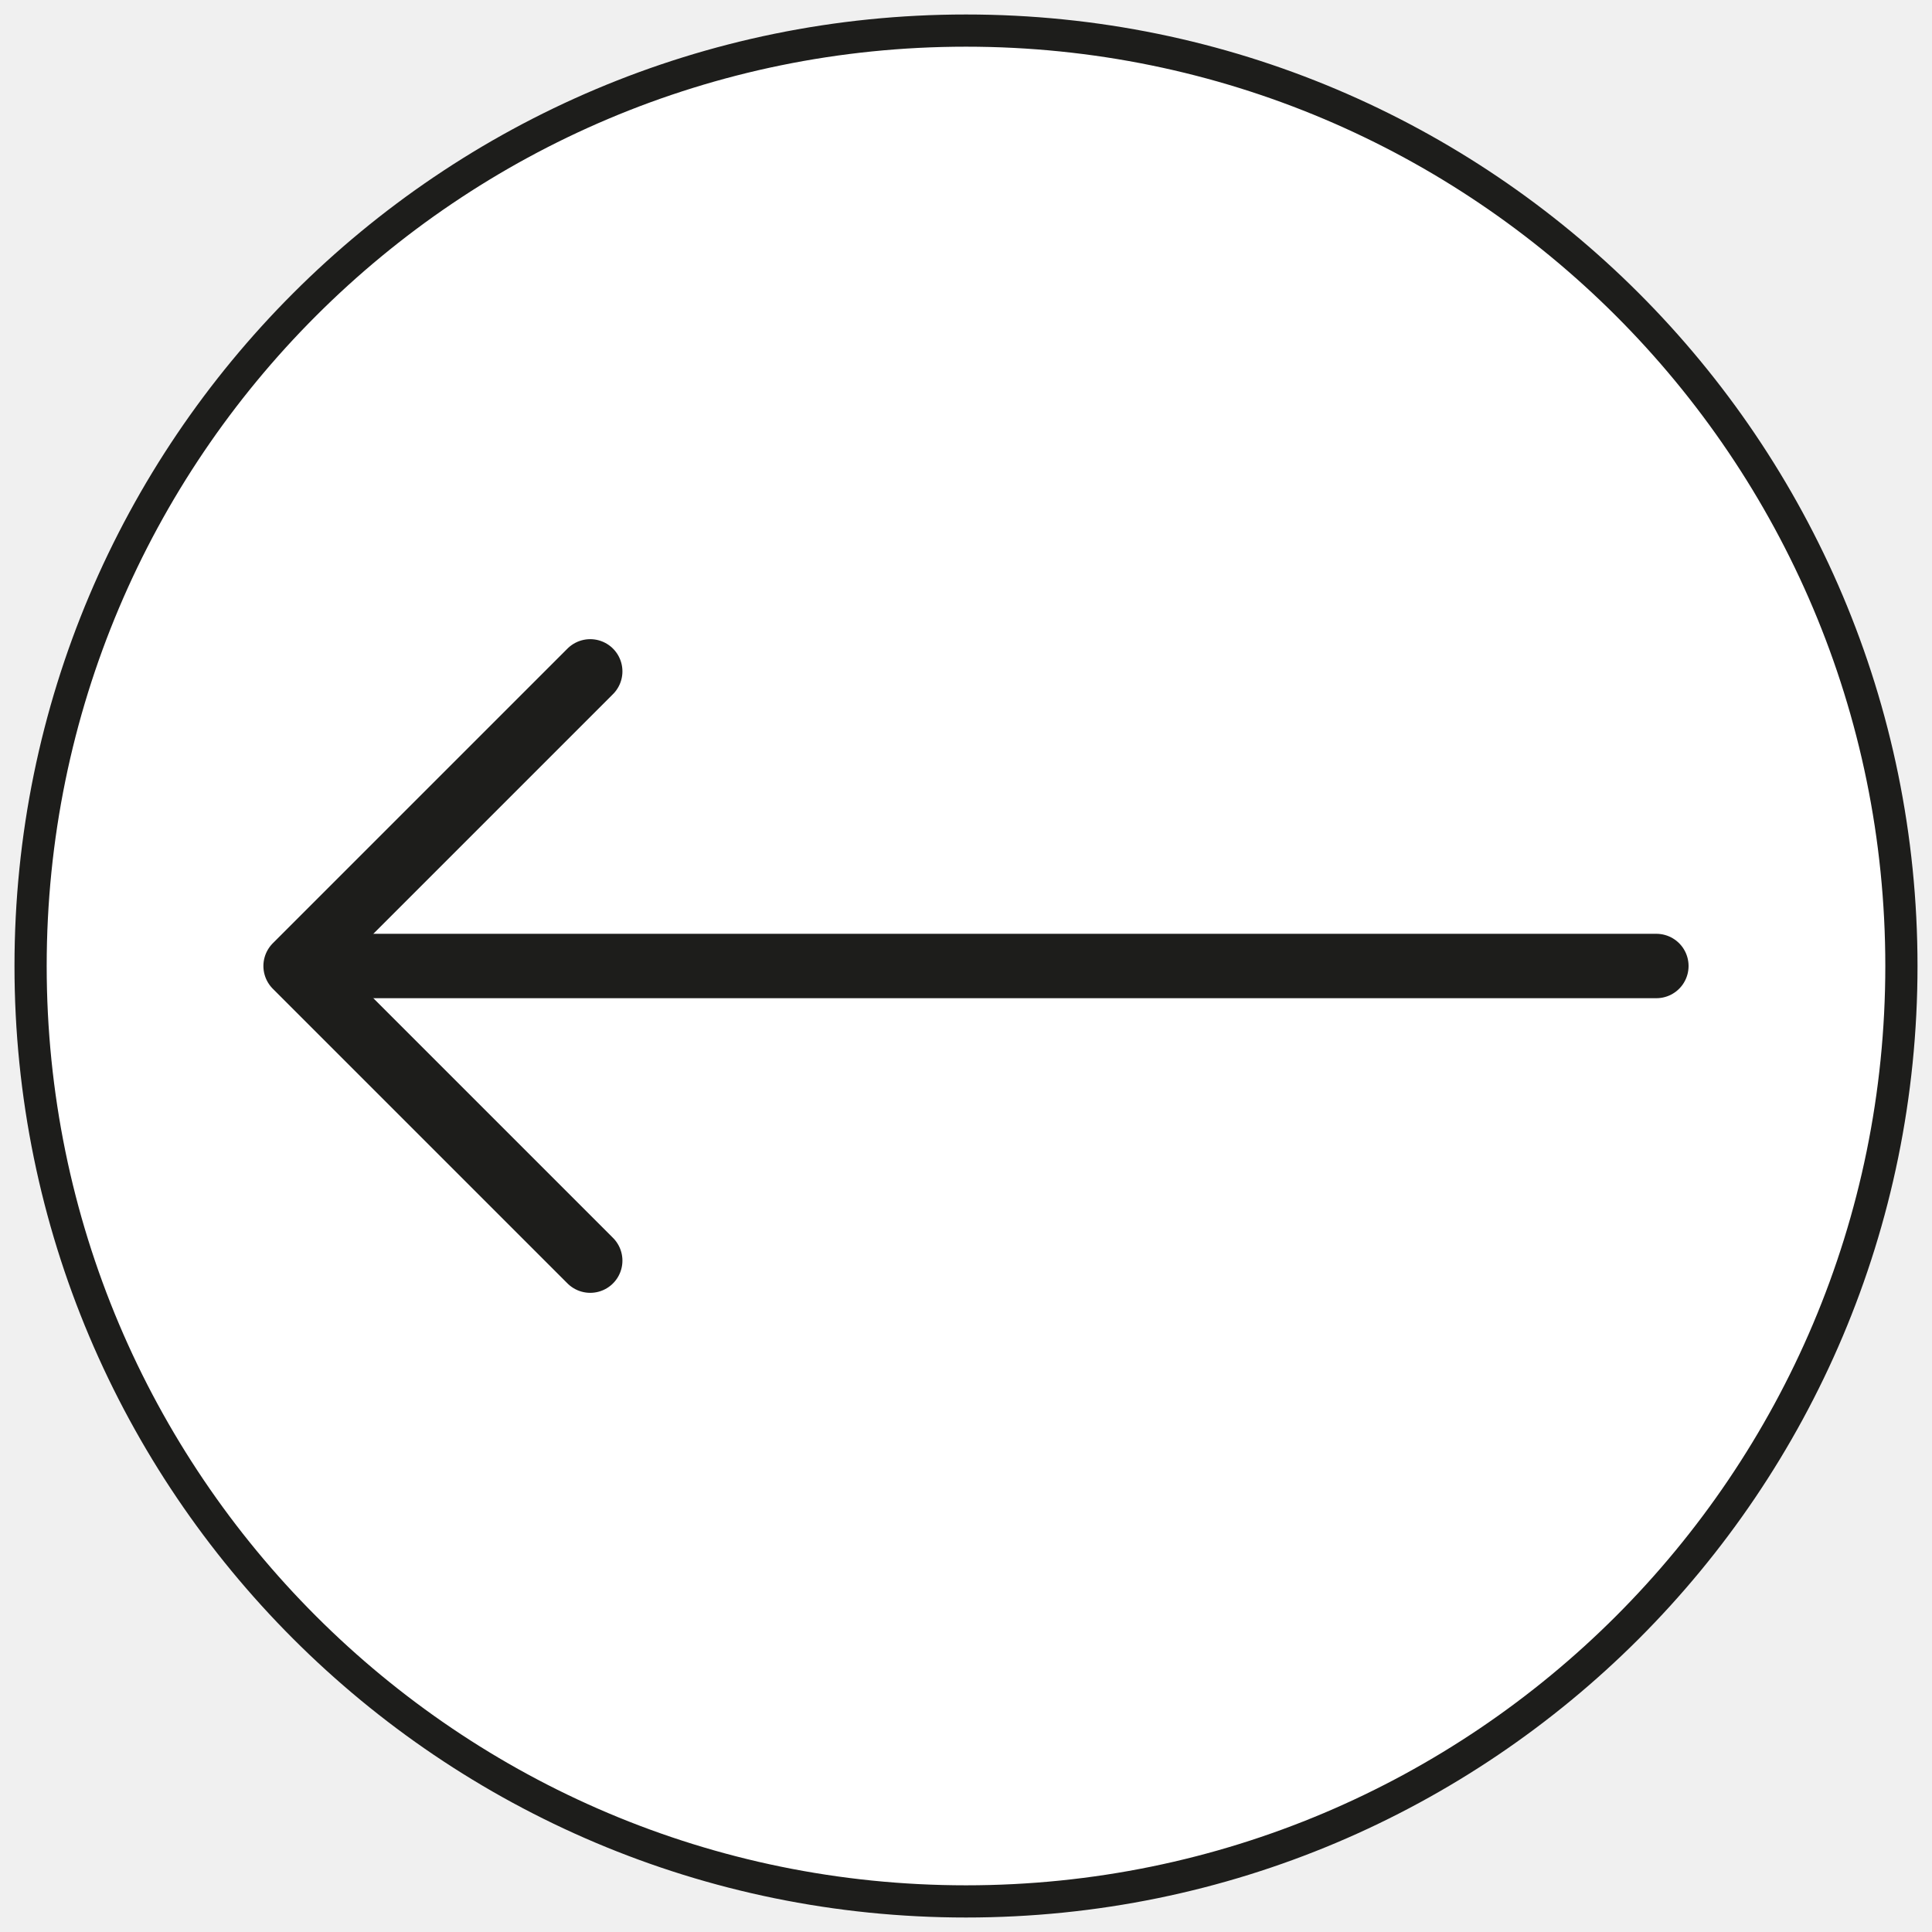
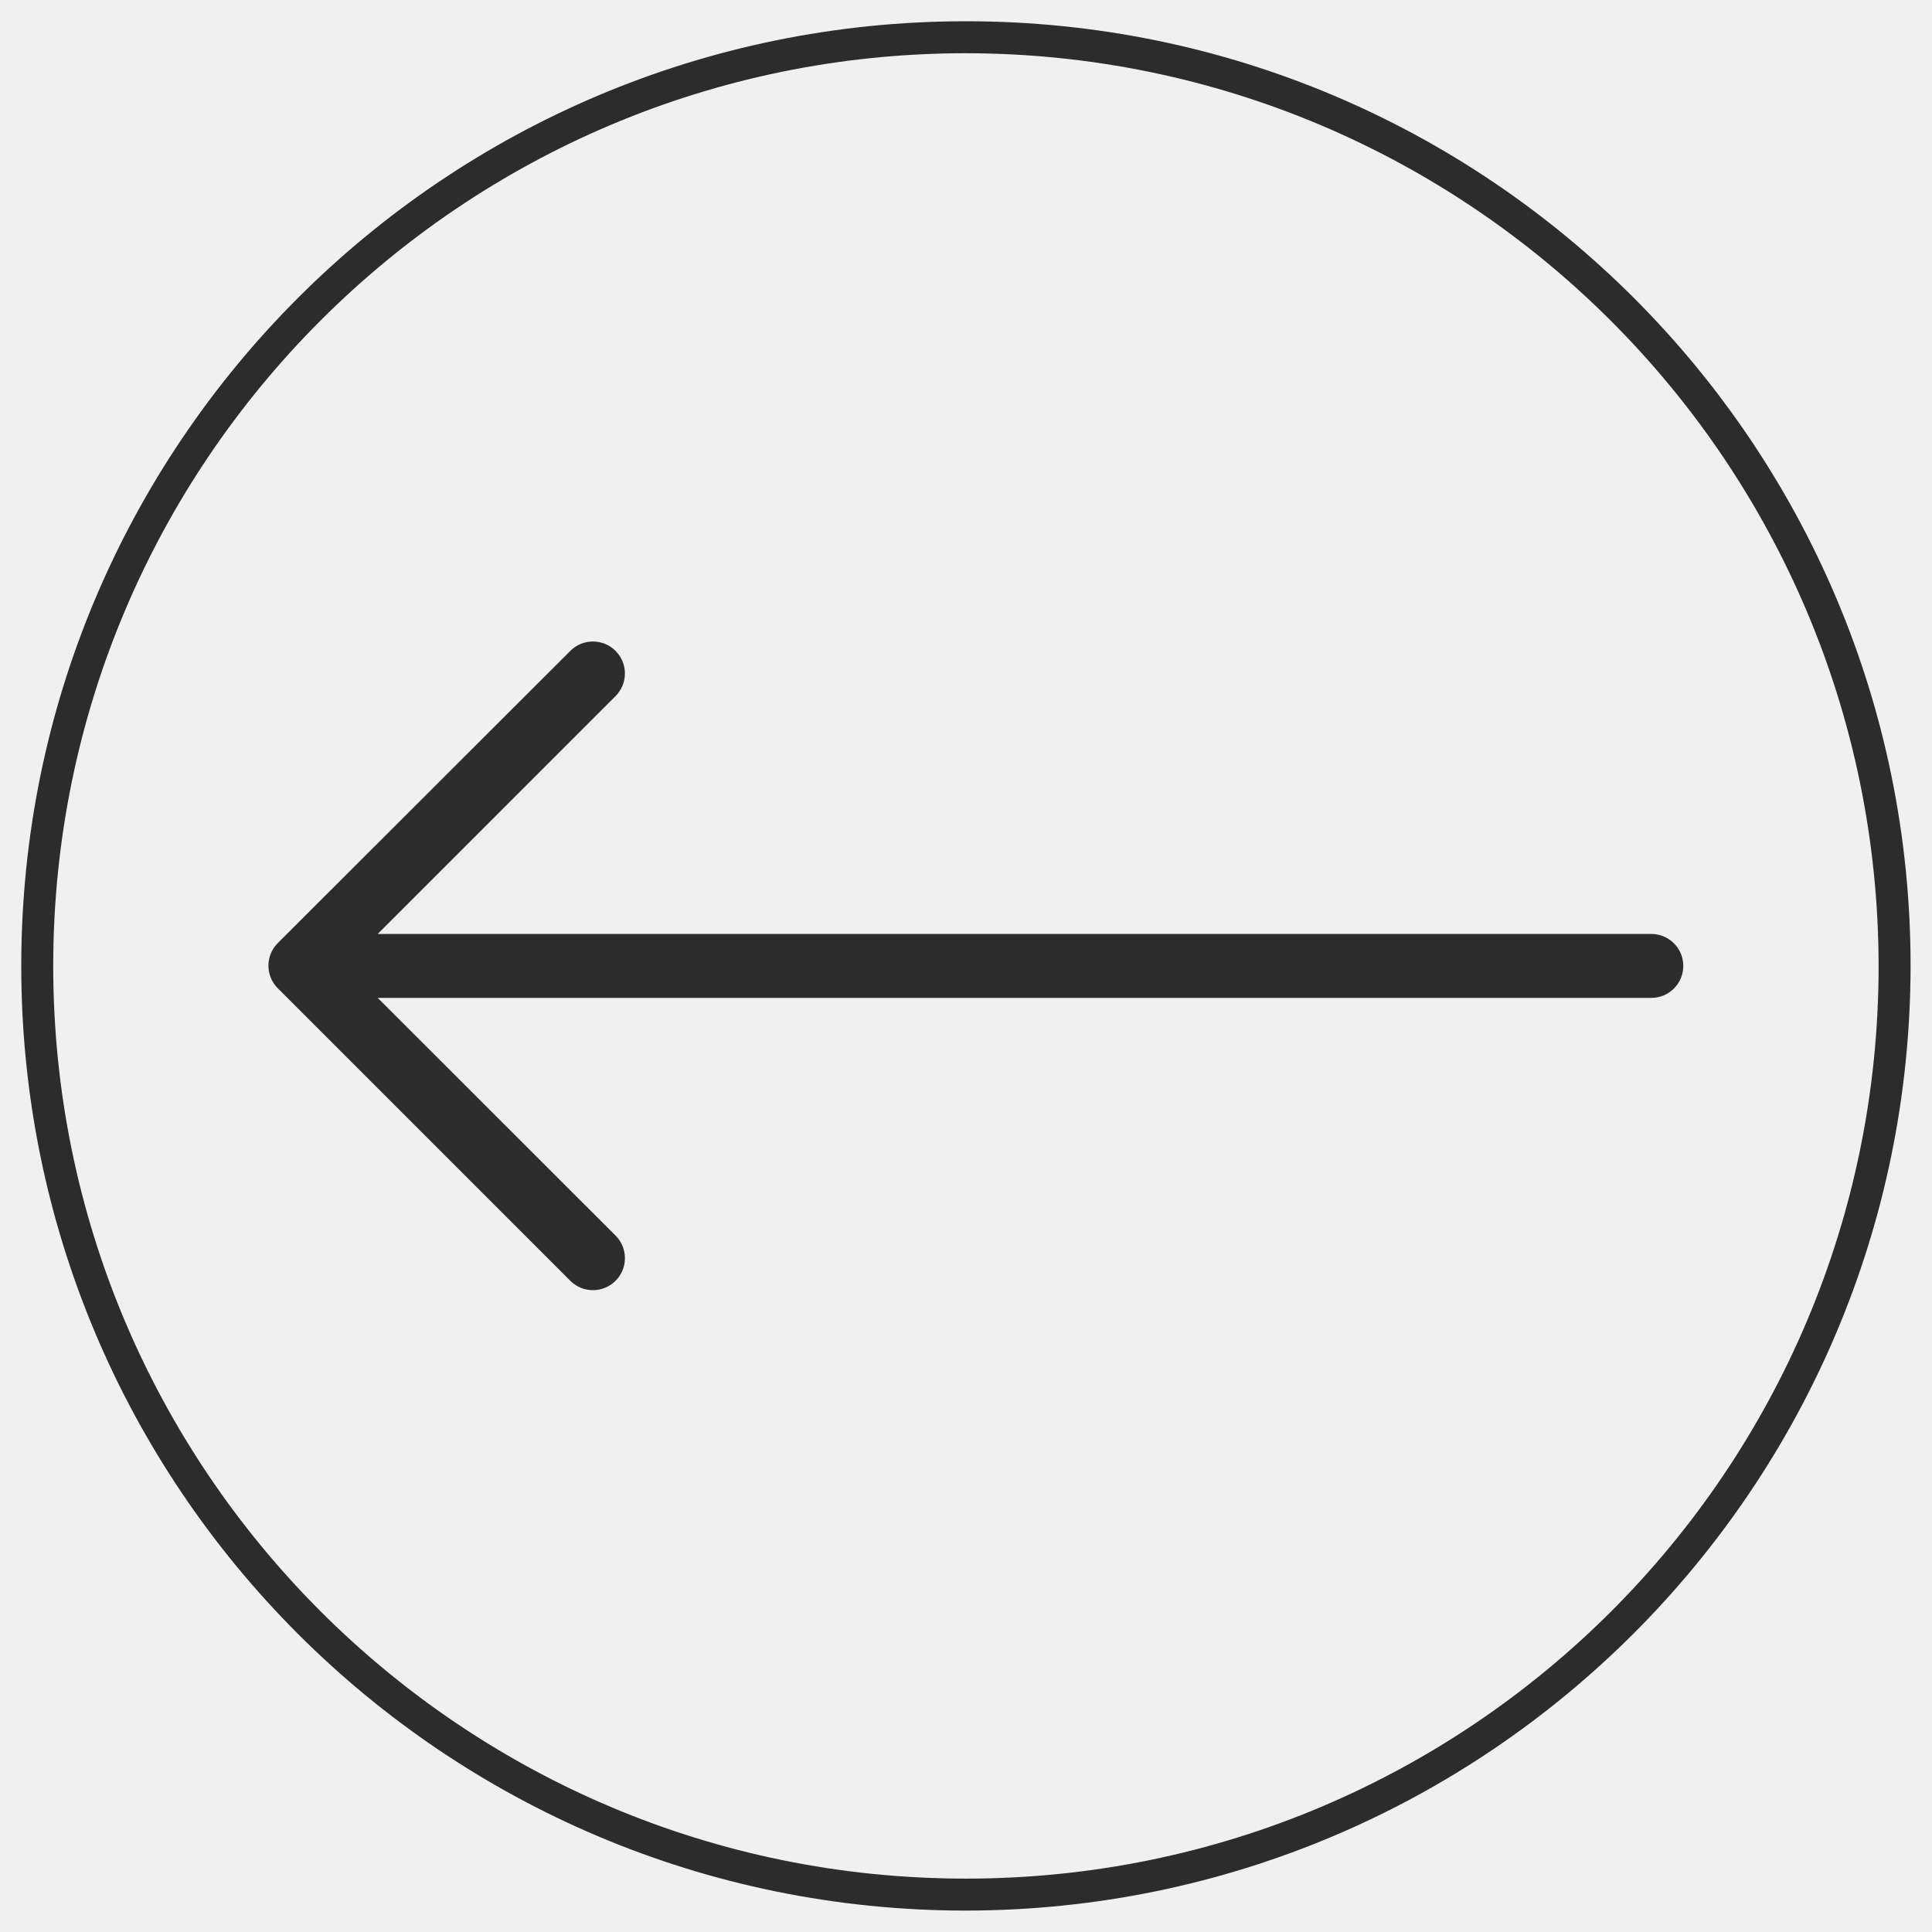
- <svg xmlns="http://www.w3.org/2000/svg" id="Capa_1" data-name="Capa 1" viewBox="0 0 120 120">
+ <svg xmlns="http://www.w3.org/2000/svg" id="Capa_1" data-name="Capa 1" viewBox="0 0 120.87 120.87">
  <defs>
-     <style>.cls-1{fill:#fff;stroke-width:2px;}.cls-1,.cls-2,.cls-3{stroke:#1d1d1b;}.cls-1,.cls-2{stroke-miterlimit:10;}.cls-2,.cls-3{fill:none;stroke-linecap:round;stroke-width:4px;}.cls-3{stroke-linejoin:round;}</style>
+     <style>.cls-1{fill:#2c2c2c;}</style>
  </defs>
-   <circle class="cls-1" cx="60" cy="60" r="58.1" />
-   <line class="cls-2" x1="102.88" y1="60" x2="19.64" y2="60" />
-   <polyline class="cls-3" points="36.66 78.3 18.36 60 36.66 41.7" />
+   <path class="cls-1" d="M60.43,119.53a59.1,59.1,0,1,1,59.1-59.1A59.17,59.17,0,0,1,60.43,119.53Zm0-116.2a57.1,57.1,0,1,0,57.1,57.1A57.17,57.17,0,0,0,60.43,3.33Z" />
+   <path class="cls-1" d="M103.31,58.43H23.63L38.51,43.55a2,2,0,0,0-2.83-2.83L17.38,59a2,2,0,0,0,0,2.83l18.3,18.3a2,2,0,0,0,2.83,0,2,2,0,0,0,0-2.83L23.63,62.43h79.68a2,2,0,0,0,0-4Z" />
</svg>
